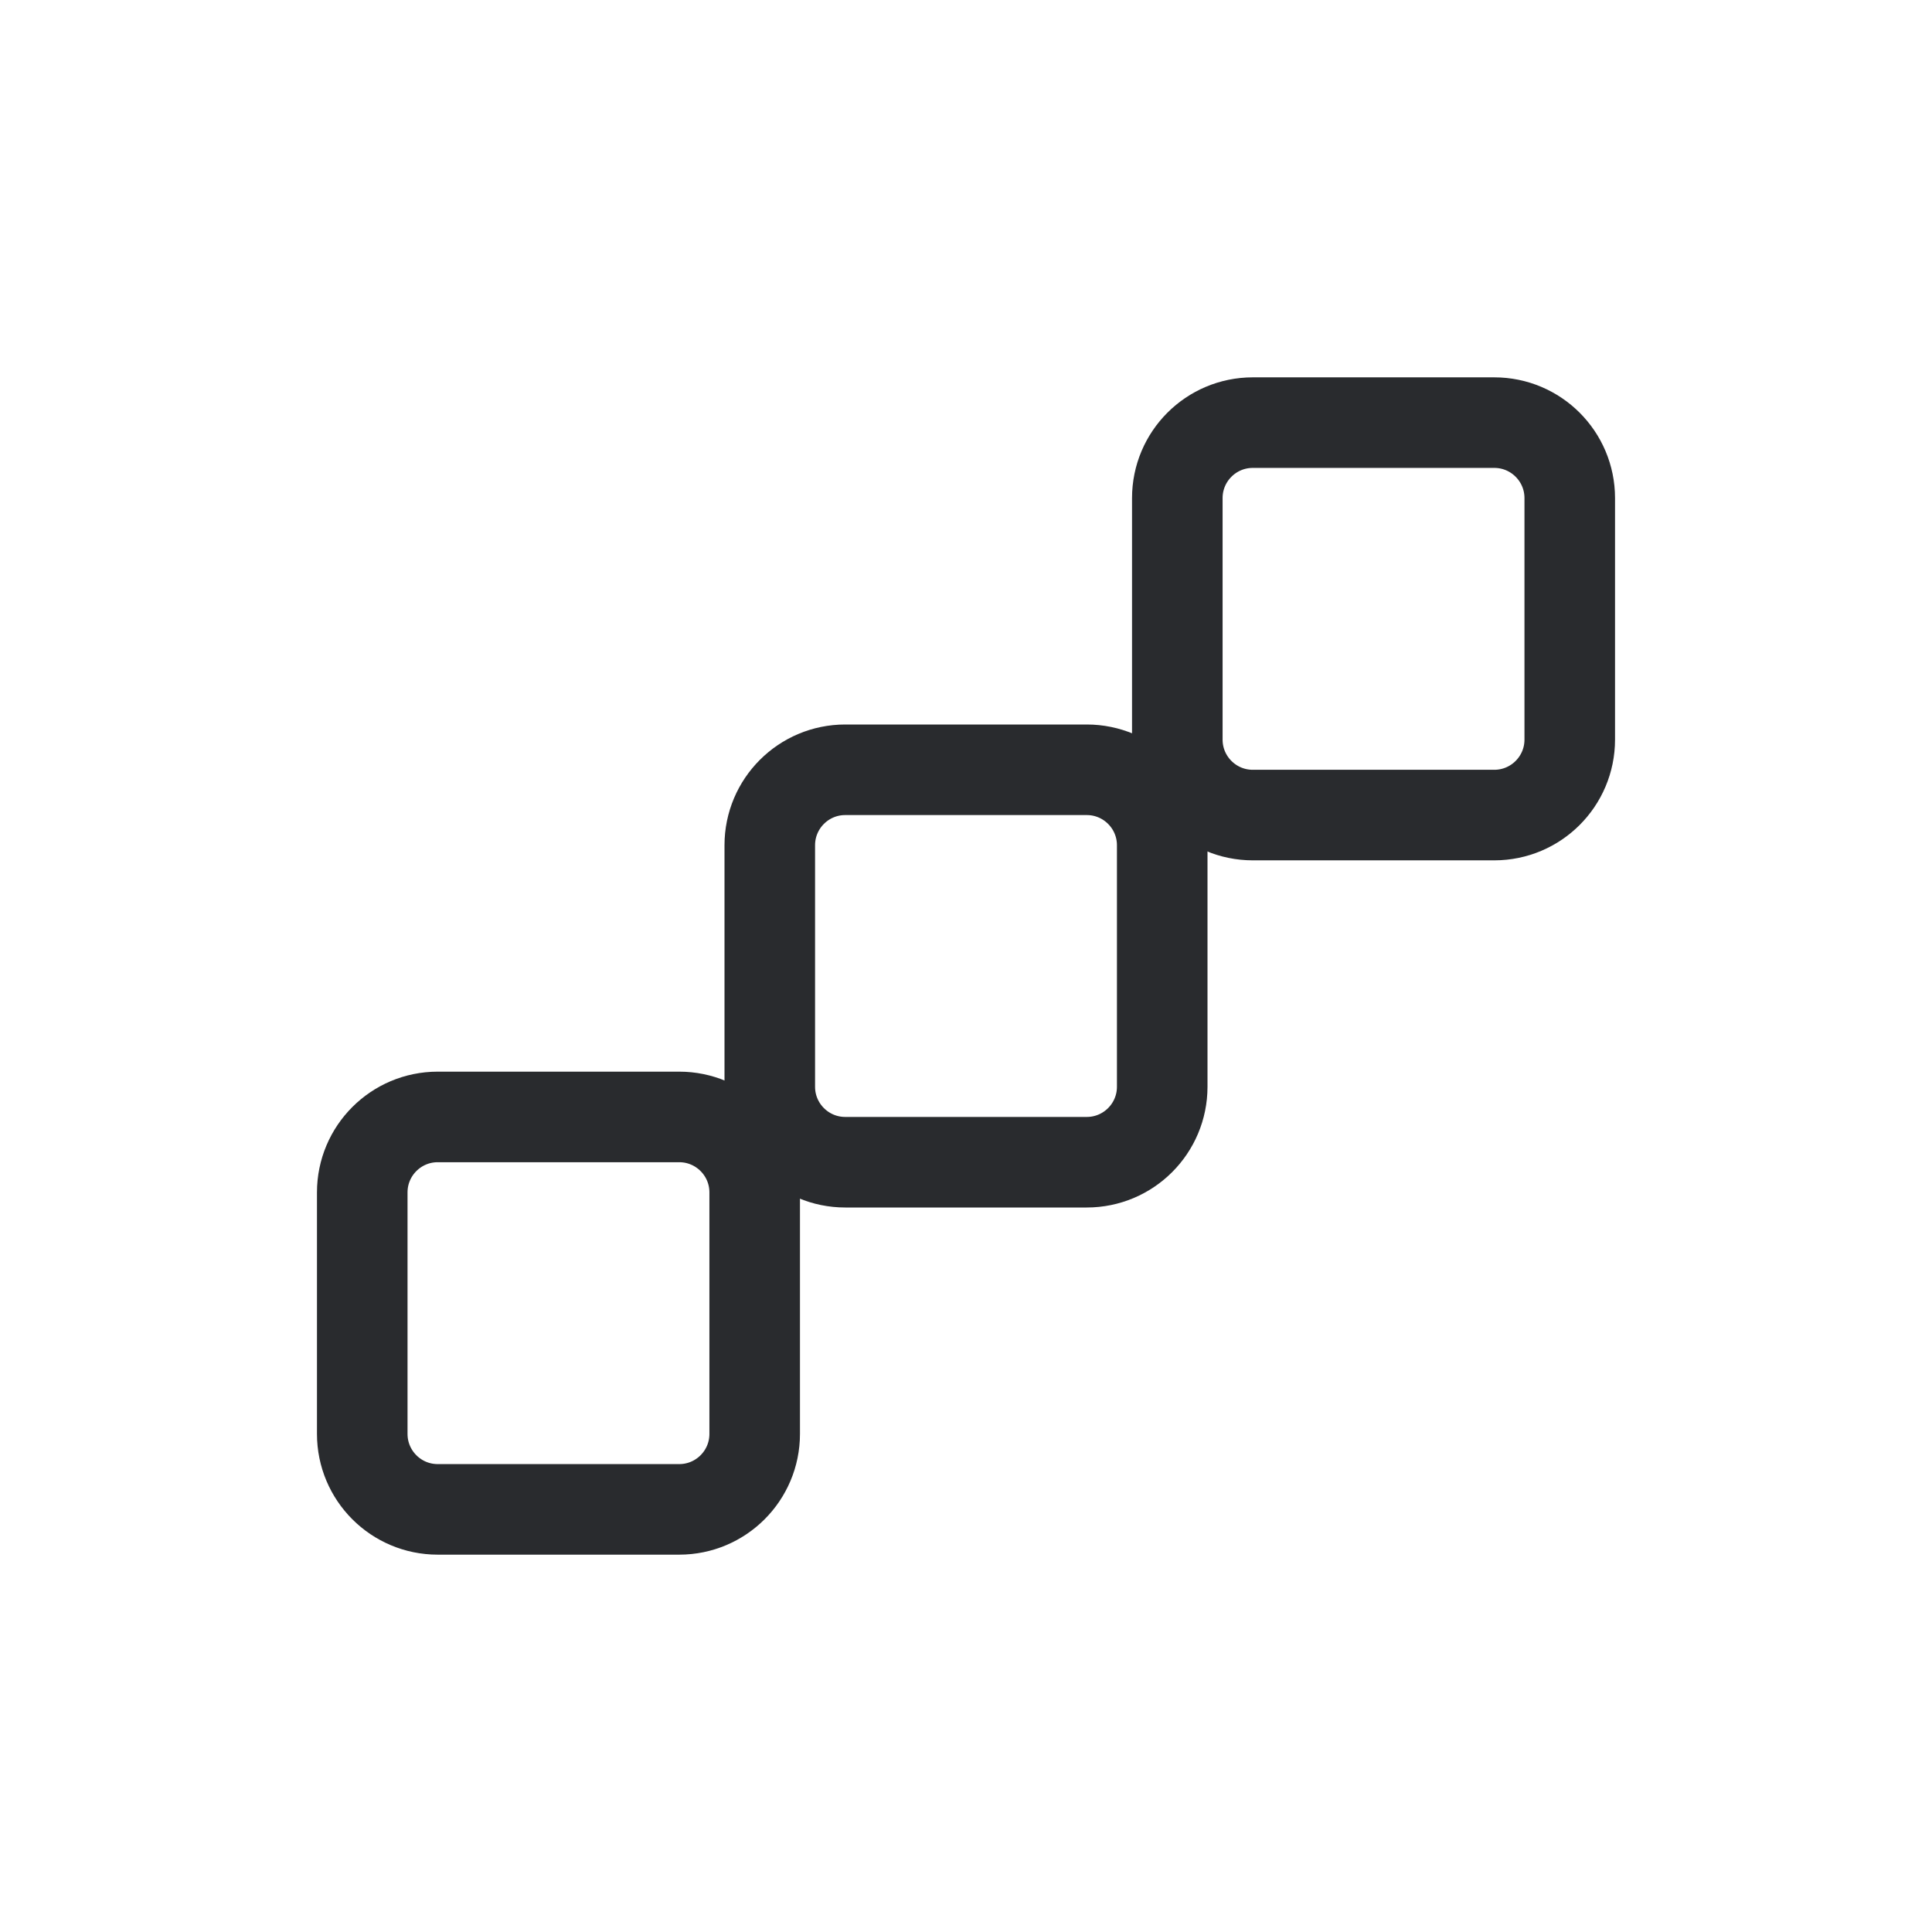
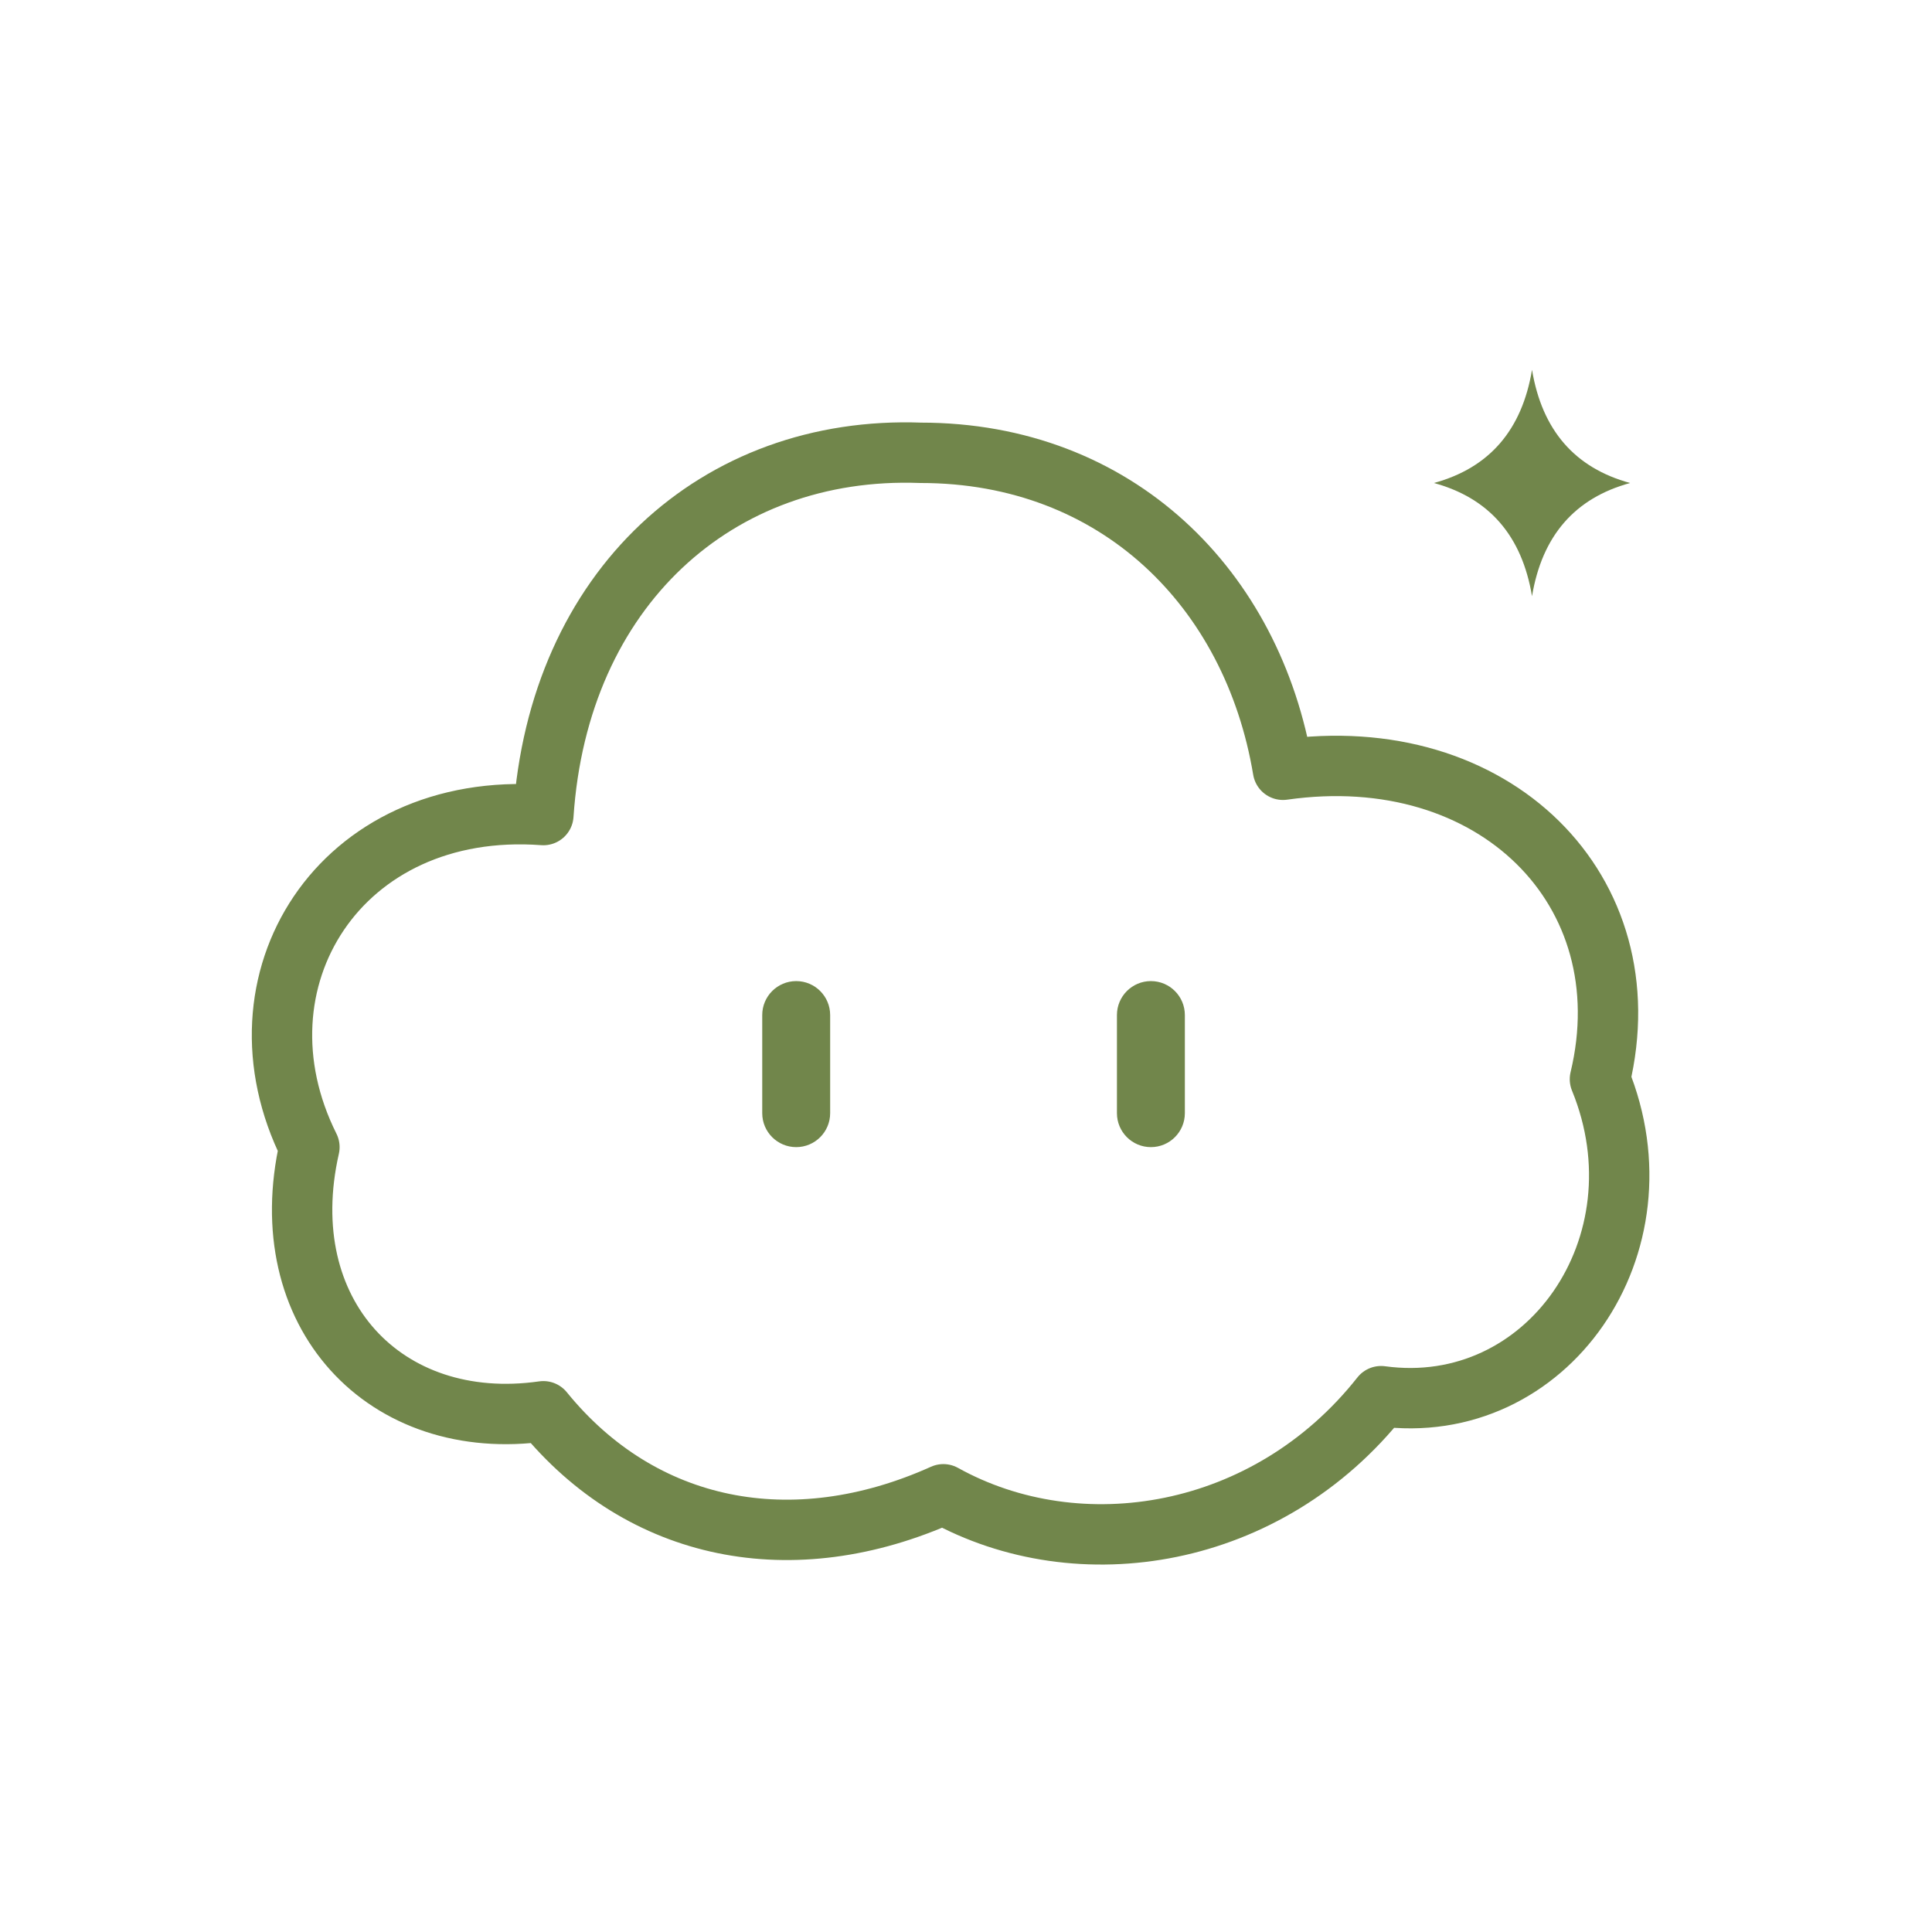
<svg xmlns="http://www.w3.org/2000/svg" viewBox="0 0 256 256">
  <rect width="256" height="256" fill="#FFFFFF" />
-   <g stroke="#292B2E" stroke-width="12" stroke-linecap="round">
-     <path d="M90 158L112 136M144 112L166 90" />
-     <rect x="48" y="148" width="52" height="52" rx="10" fill="#FFFFFF" />
-     <rect x="102" y="102" width="52" height="52" rx="10" fill="#FFFFFF" />
-     <rect x="156" y="56" width="52" height="52" rx="10" fill="#FFFFFF" />
+   <path d="M72 187C51 190 36 174 41 152C30 130 45 106 72 108C74 78 95 59 122 60C148 60 166 78 170 102C198 98 218 118 212 143C221 165 205 188 183 185C168 204 143 208 125 198C105 207 85 203 72 187Z" fill="none" stroke="#71864B" stroke-width="8" stroke-linecap="round" stroke-linejoin="round" />
+   <g fill="#71864B">
+     <rect x="101" y="130" width="9" height="22" rx="4.5" />
+     <rect x="148" y="130" width="9" height="22" rx="4.5" />
+     <path d="M203 49Q205 61 216 64Q205 67 203 79Q201 67 190 64Q201 61 203 49Z" />
  </g>
</svg>
